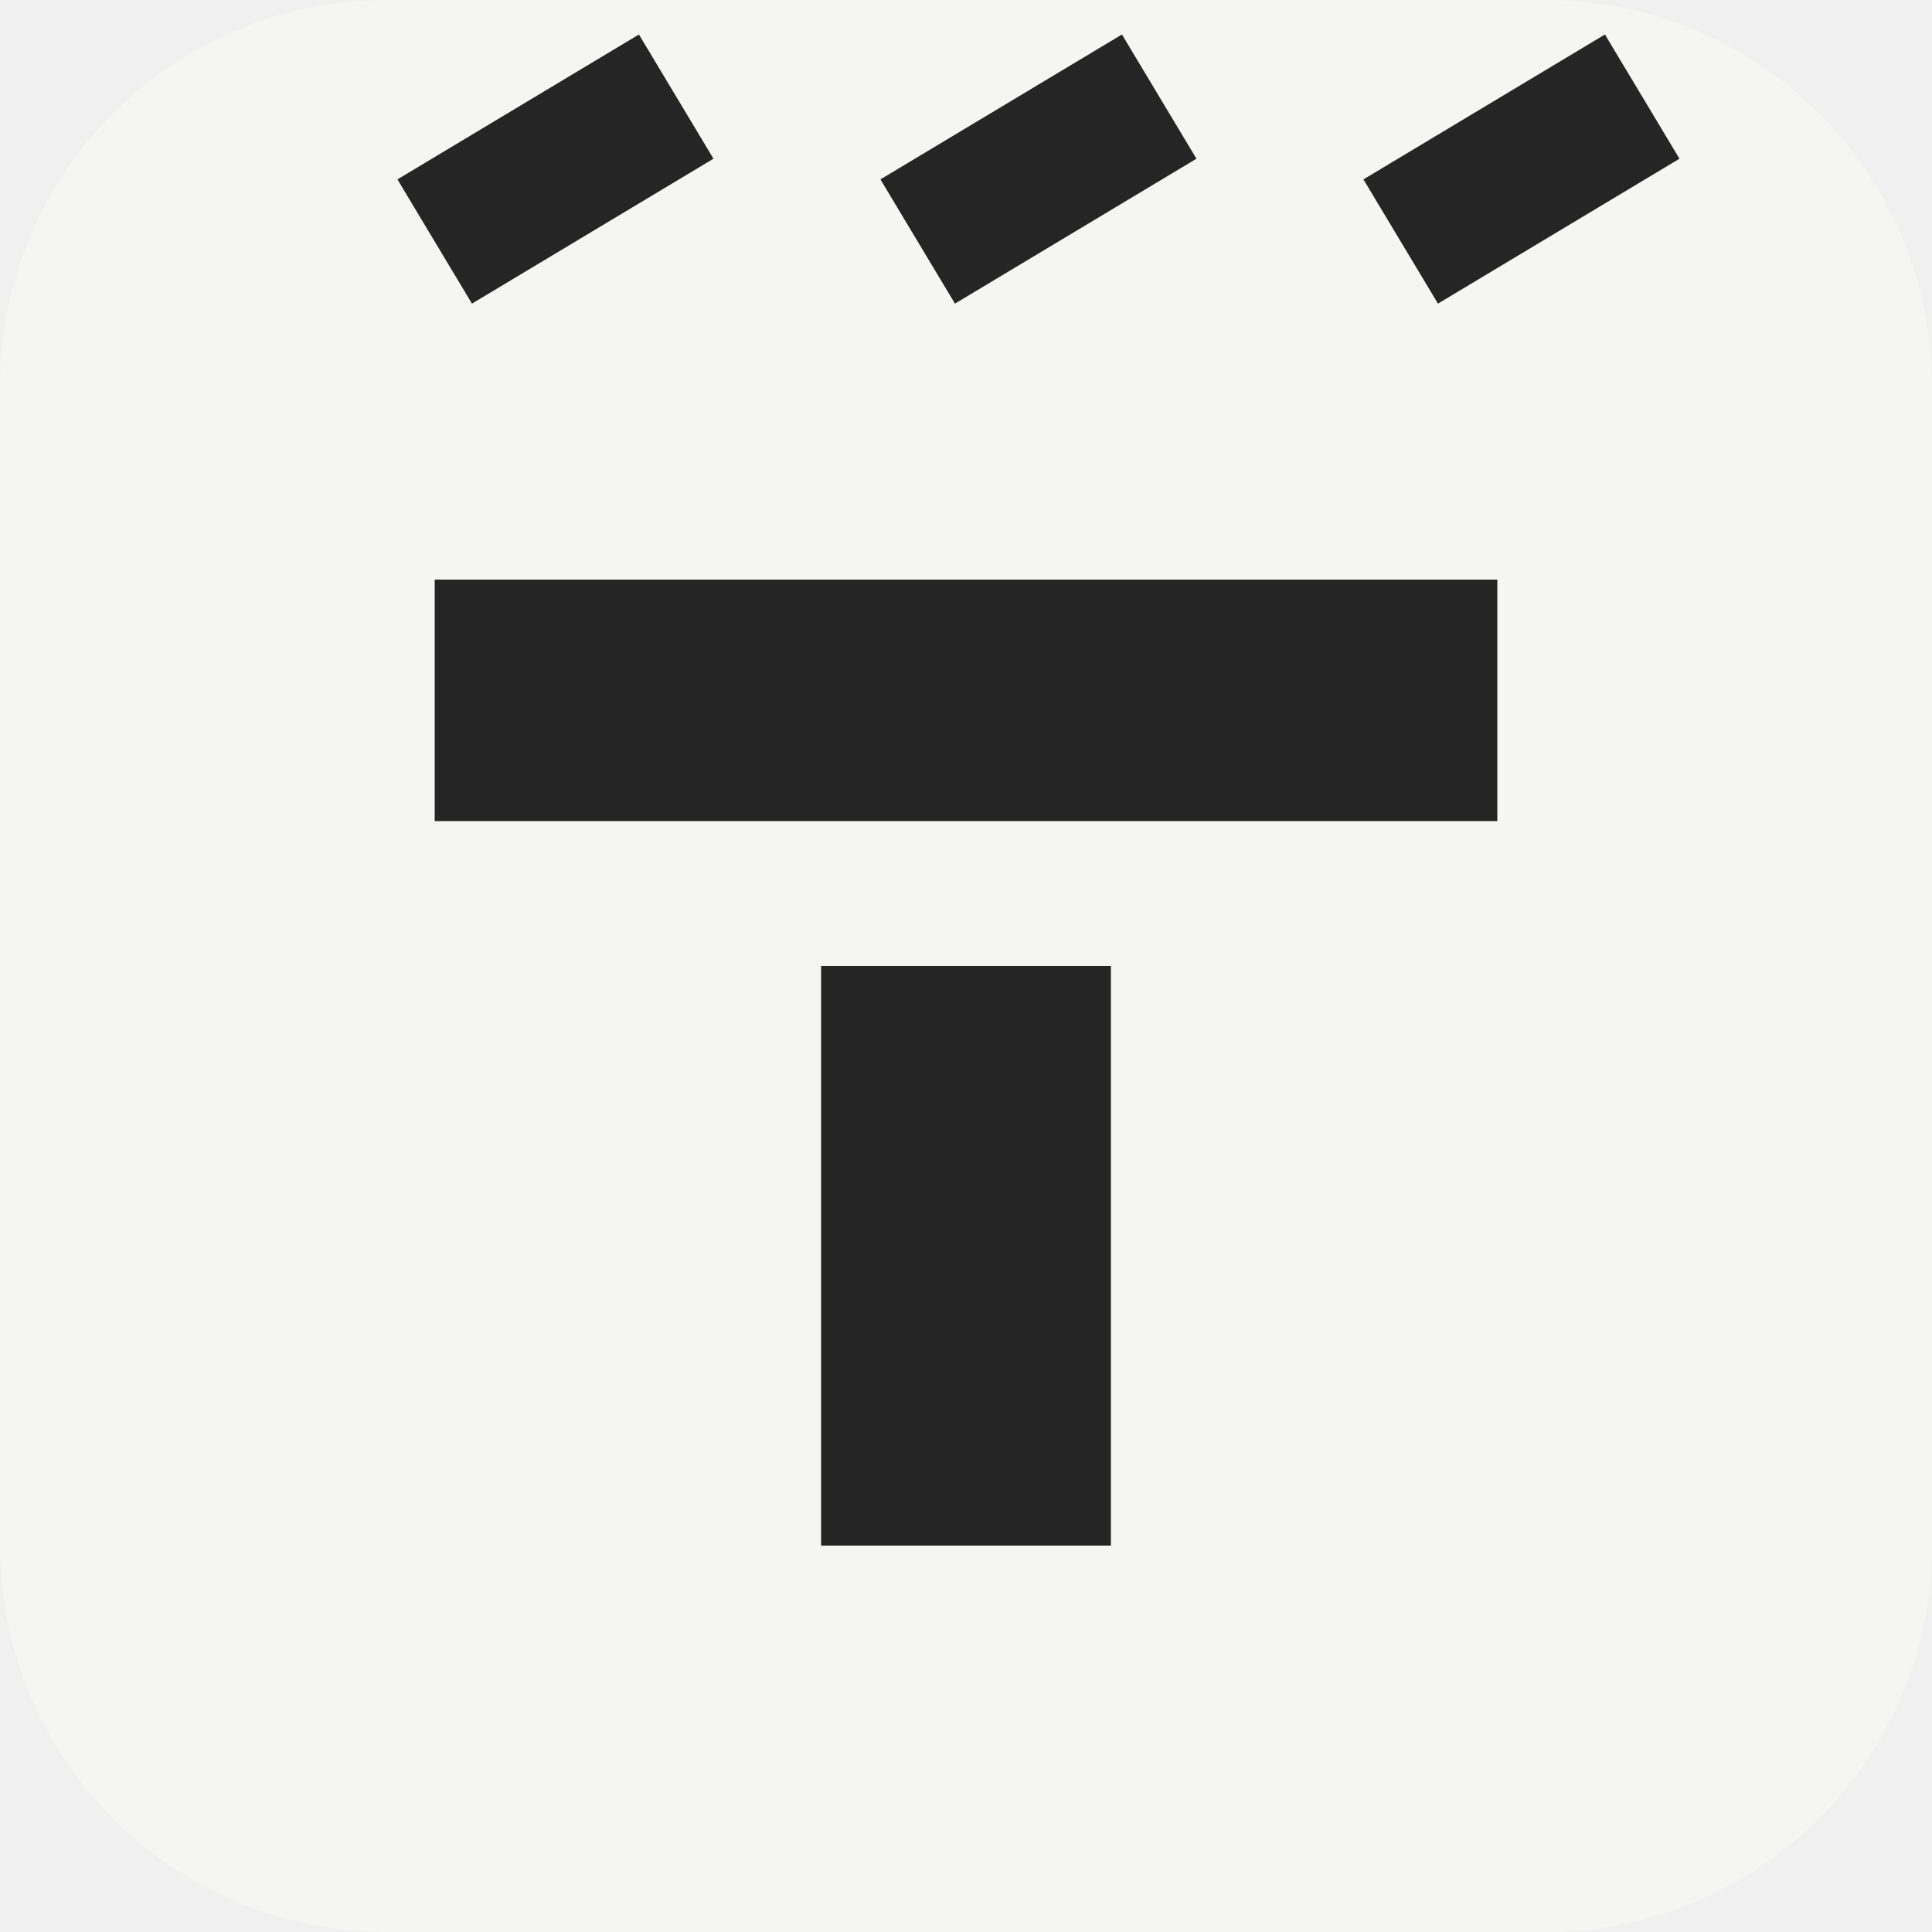
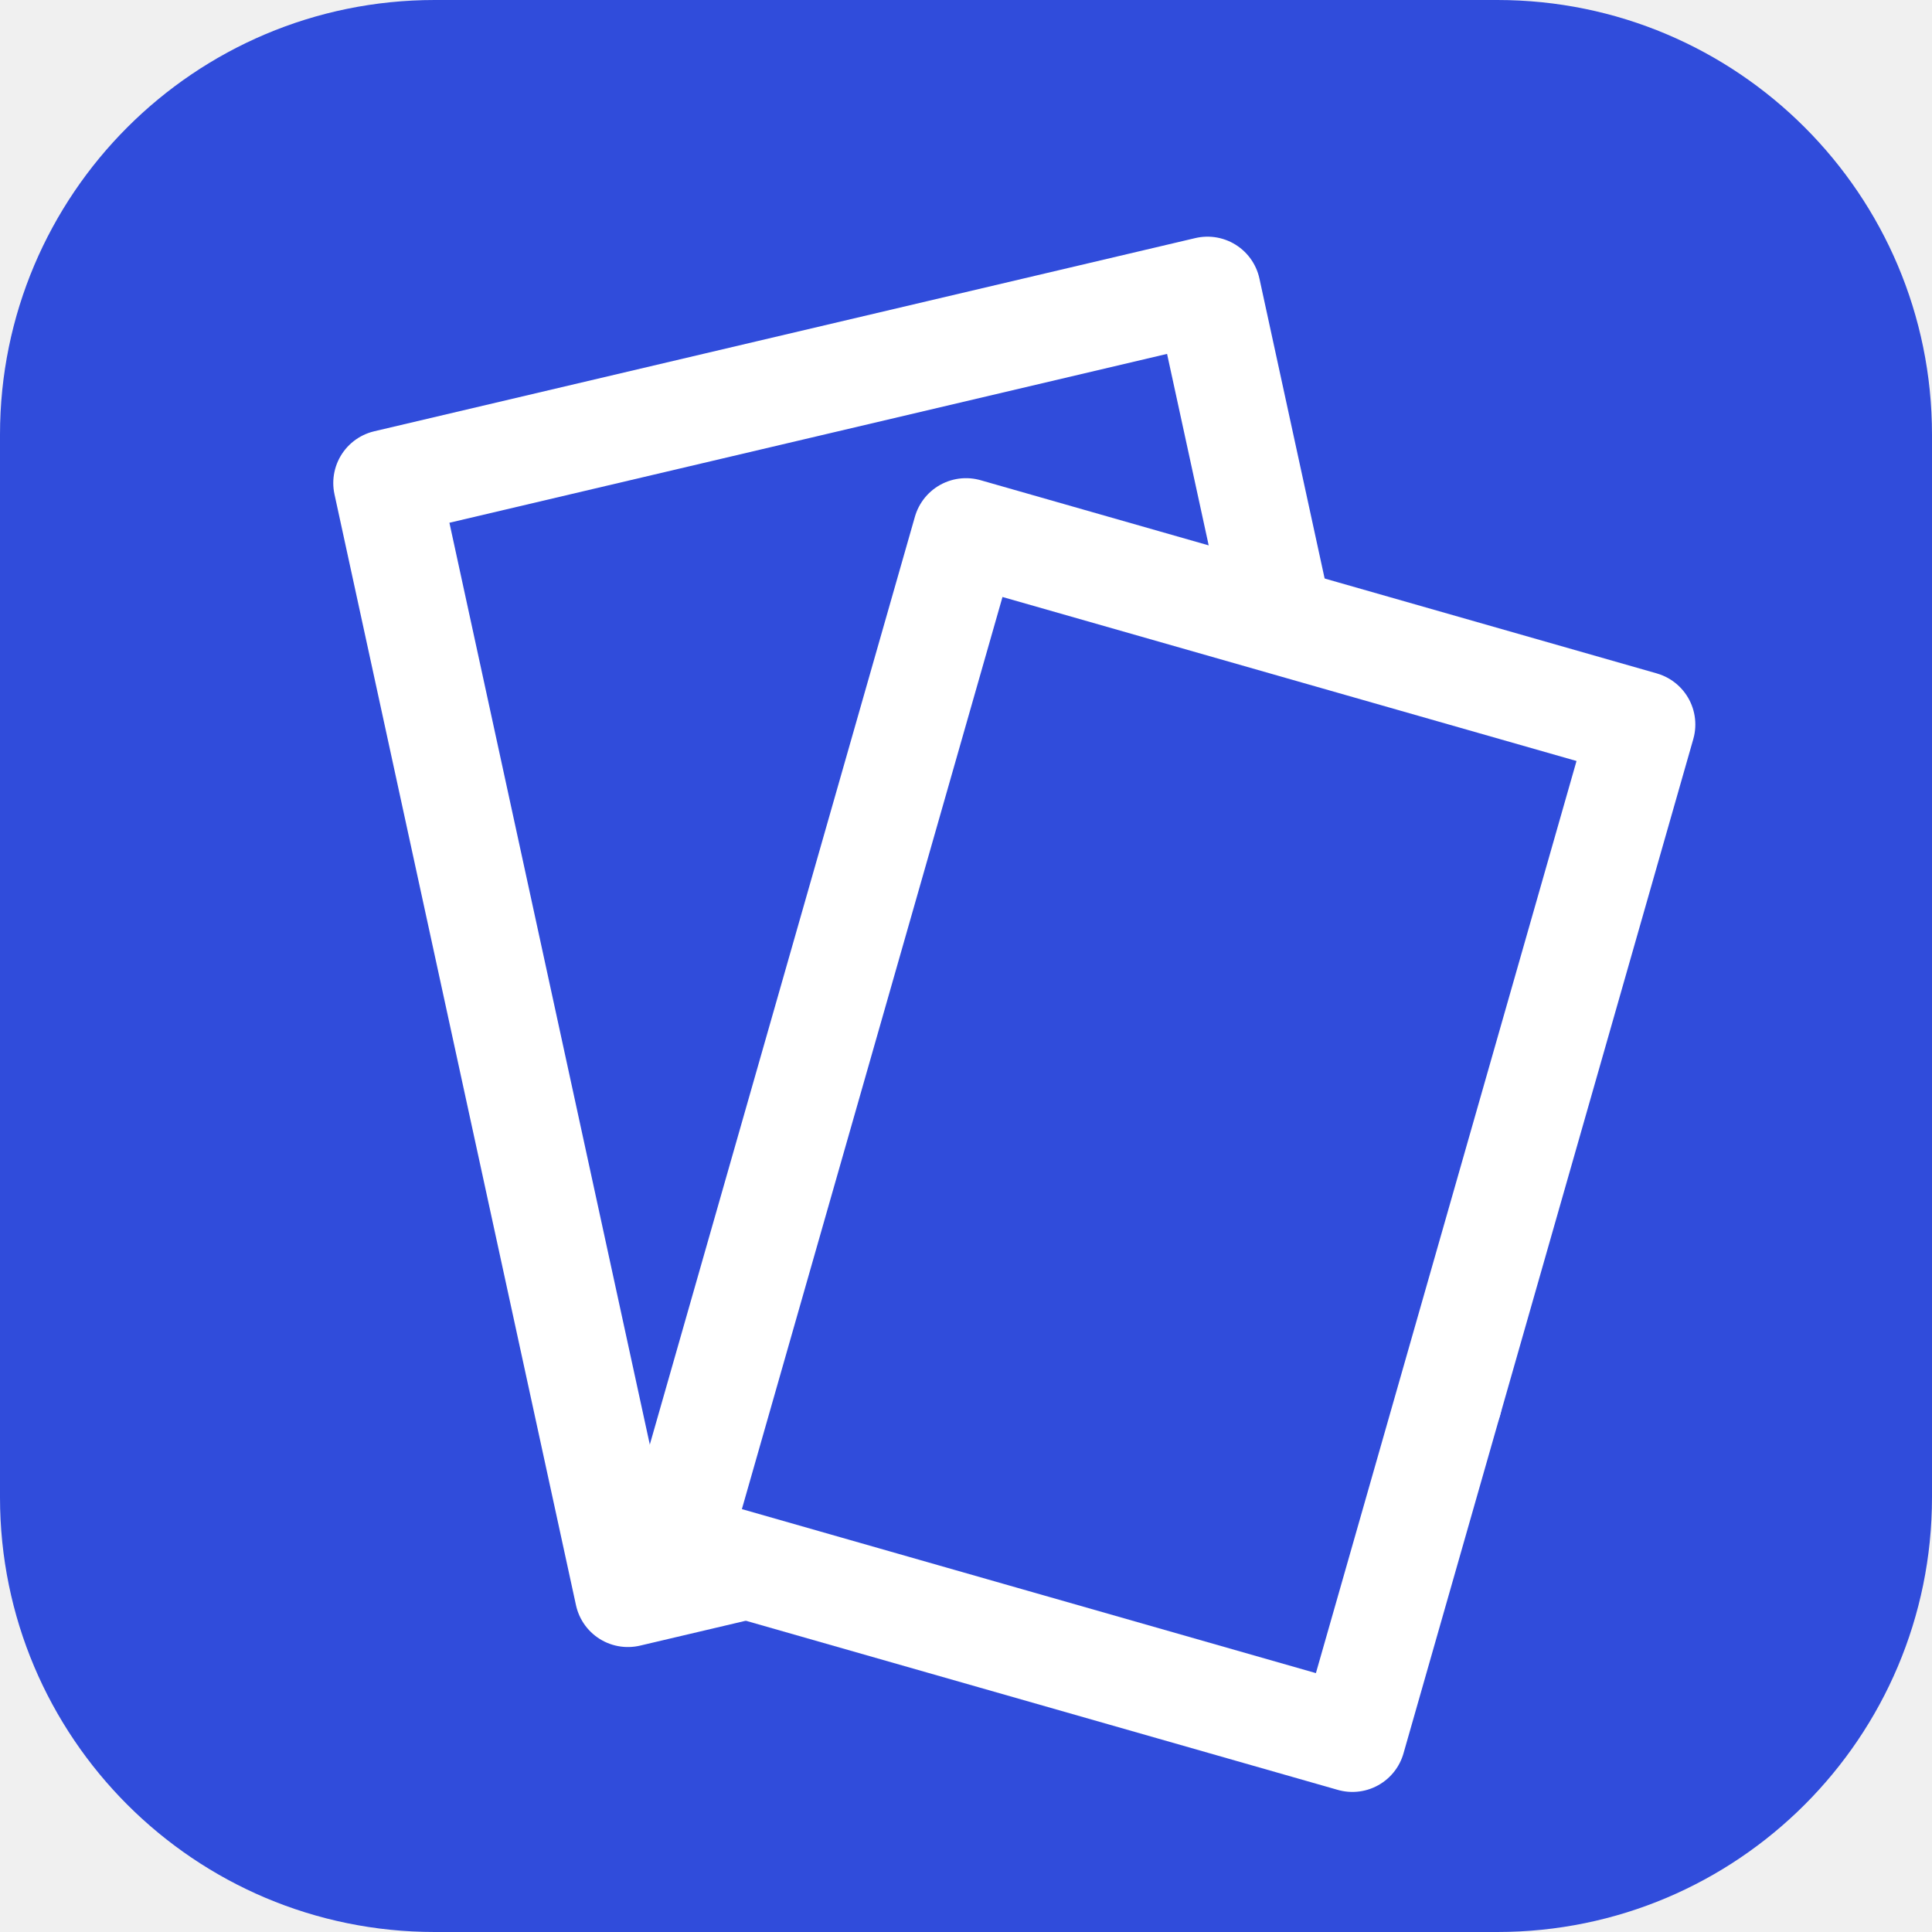
<svg xmlns="http://www.w3.org/2000/svg" viewBox="0 0 40 40">
-   <rect width="40" height="40" rx="8" fill="#f5f5f3" />
-   <path d="M9 12h22v5H9zm8 8h6v12h-6z" fill="#252525" />
-   <path d="m9 5 5-3M19 5l5-3M29 5l5-3" stroke="#252525" stroke-width="3" />
+   <rect width="40" height="40" rx="9" fill="#304cdb" />
+   <g fill="#304cdb" stroke="#fff" stroke-width="2.2" stroke-linejoin="round">
+     <path d="m8 10 17-4 5 23-17 4Z" />
+     <path d="m20 11 14 4-6 21-14-4Z" />
+   </g>
</svg>
